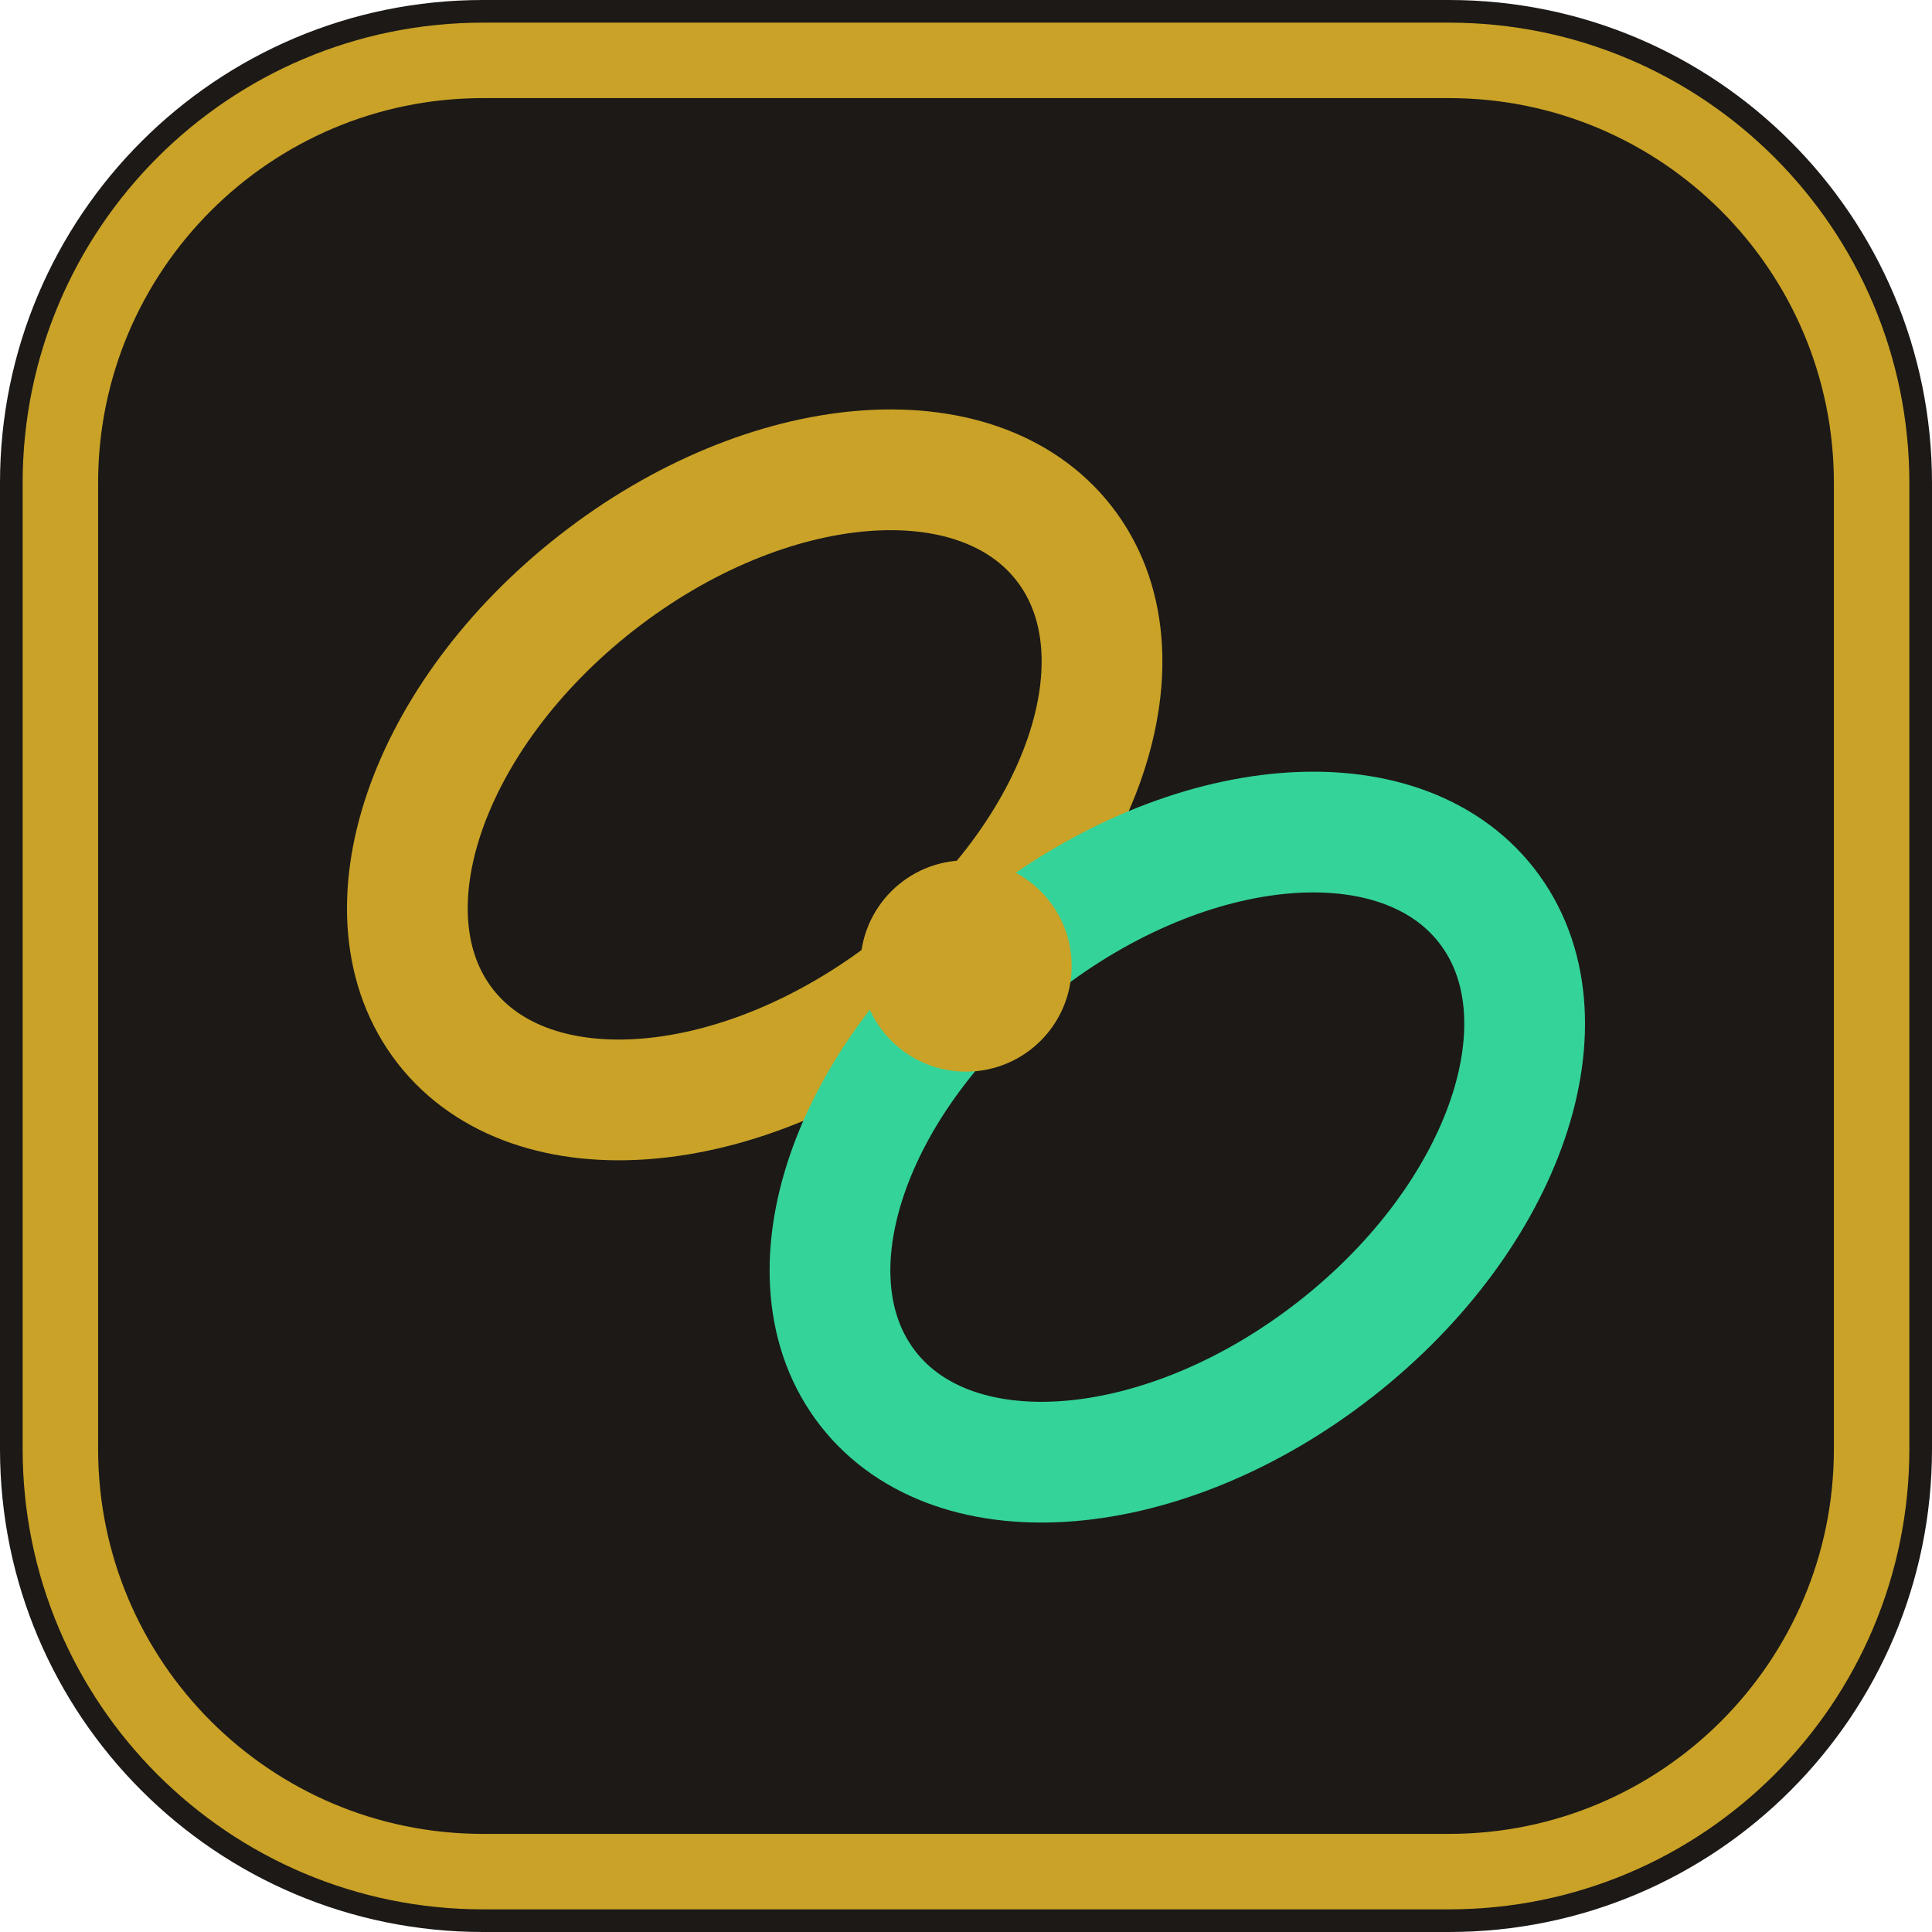
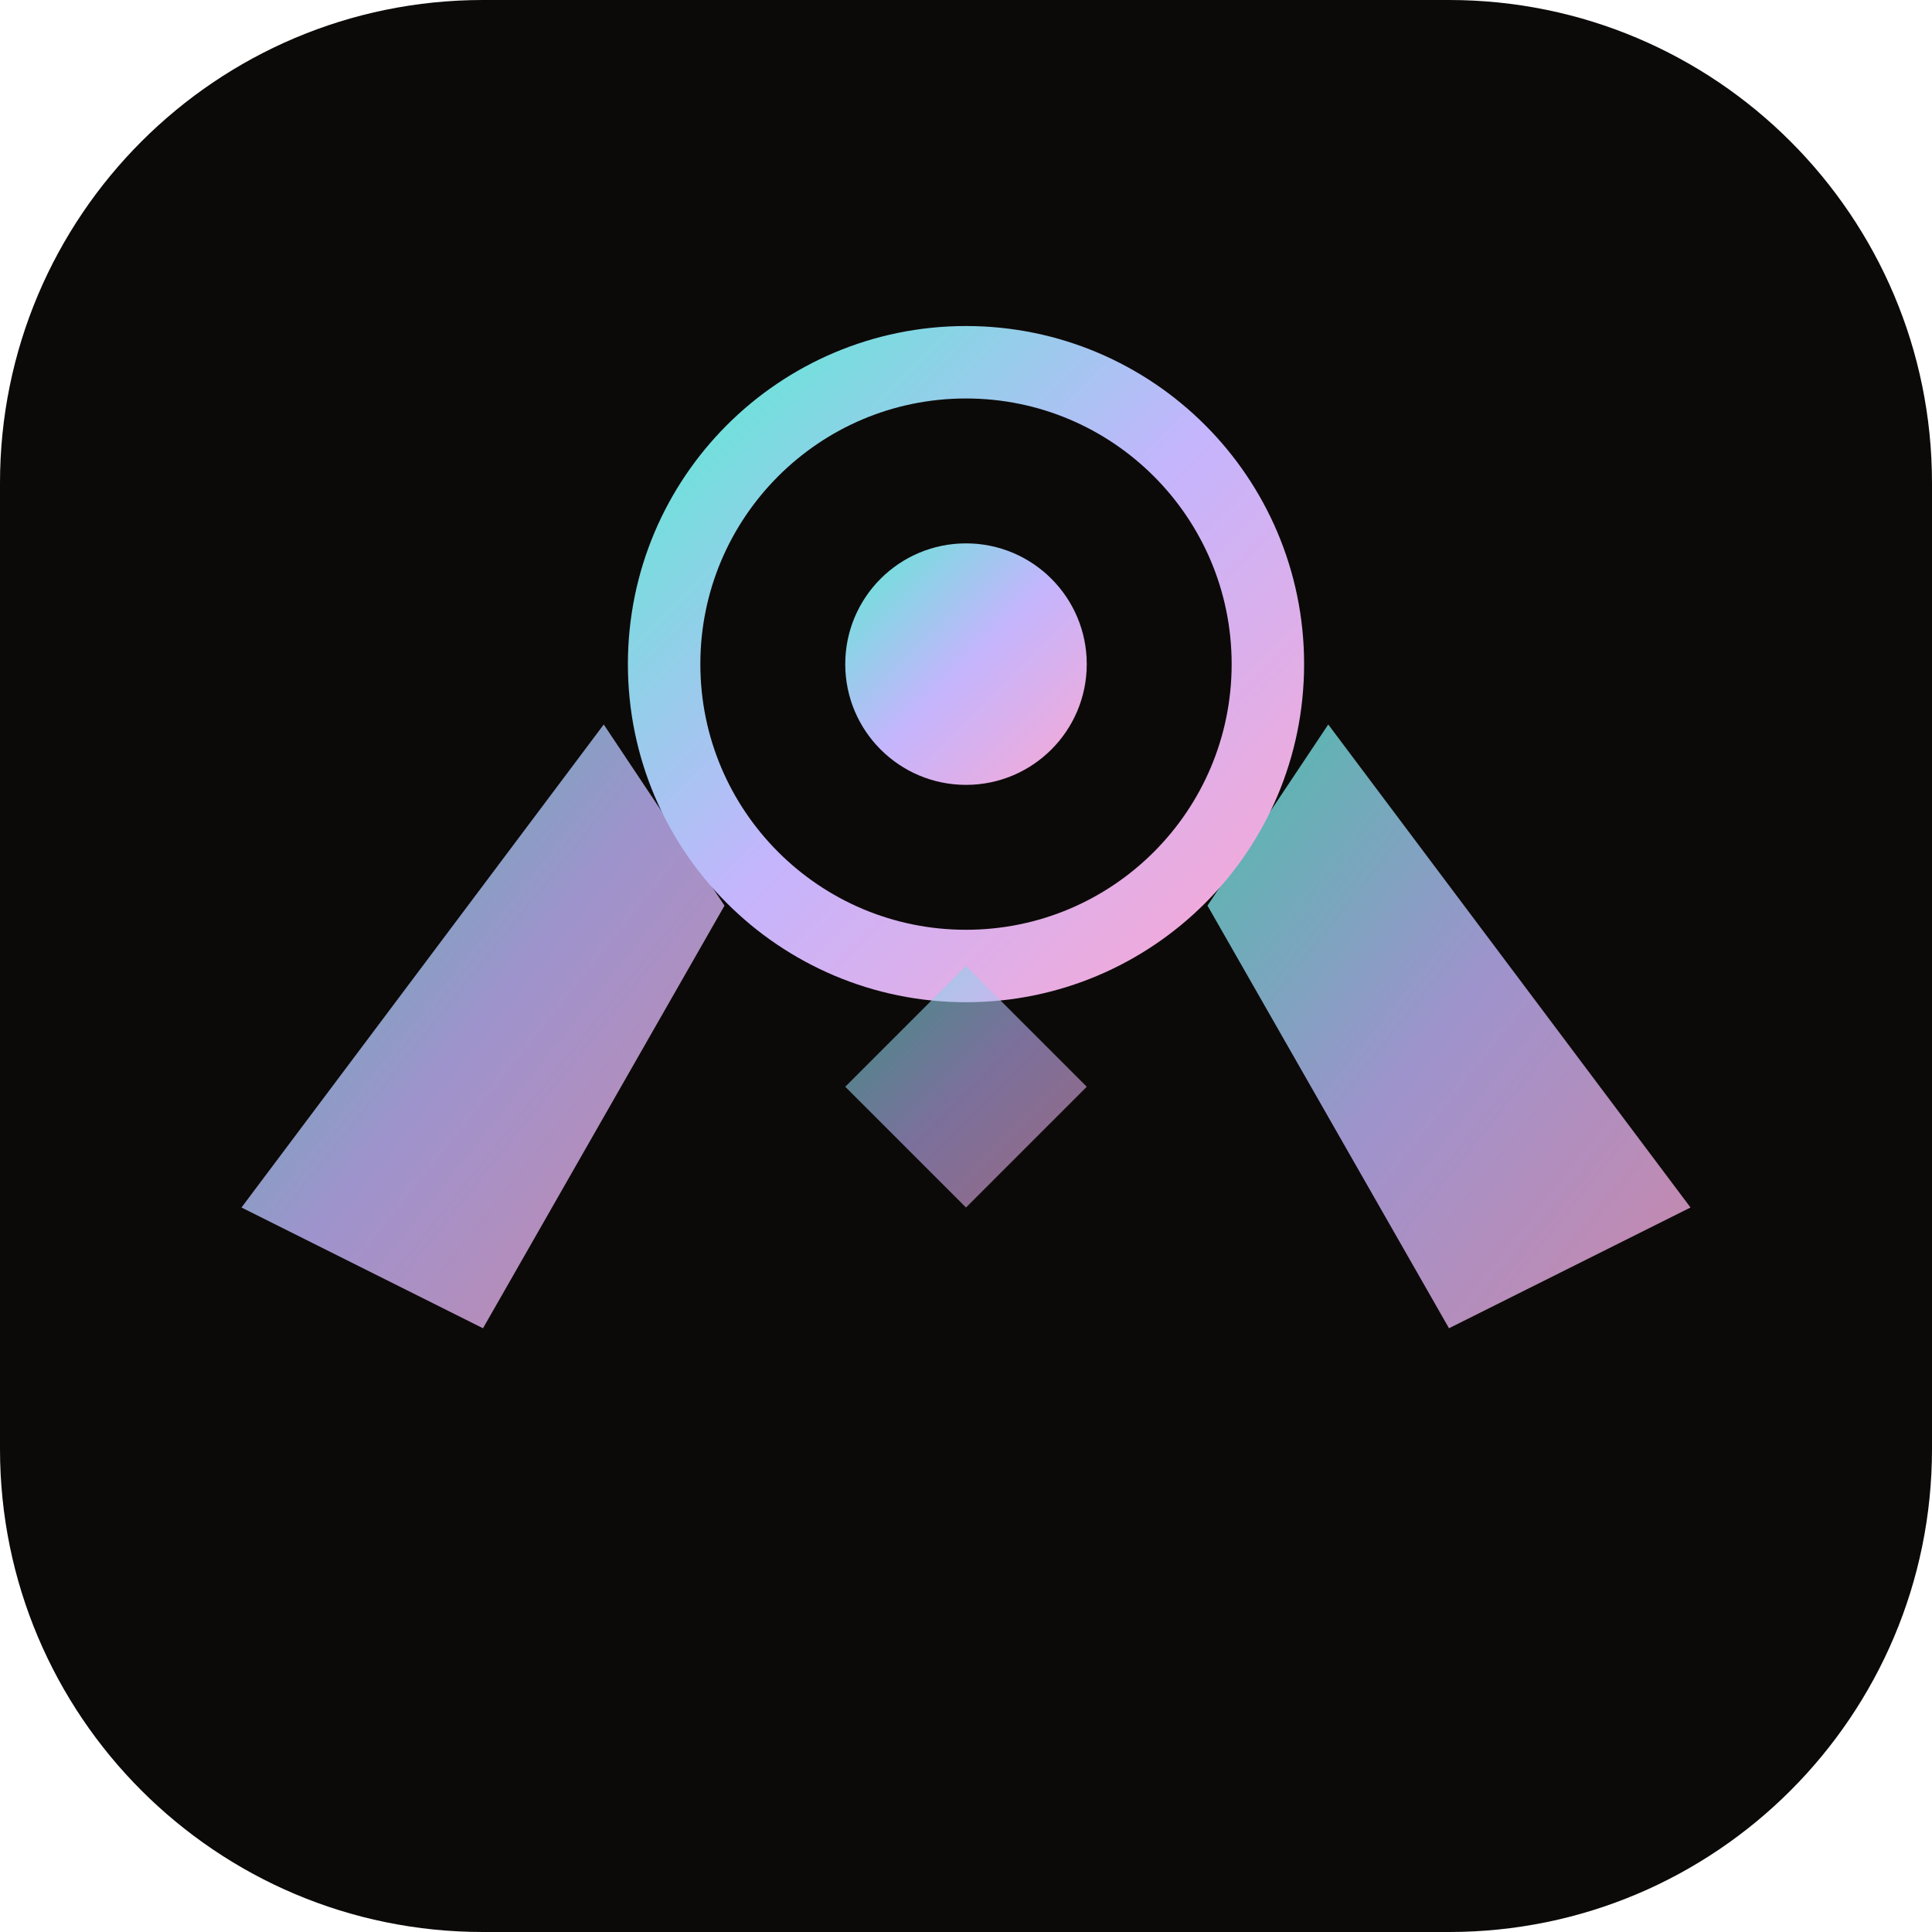
<svg xmlns="http://www.w3.org/2000/svg" width="32" height="32" viewBox="0 0 32 32" fill="none">
-   <rect width="32" height="32" rx="8" fill="#1c1917" />
-   <rect x="1" y="1" width="30" height="30" rx="7" stroke="#C9A227" stroke-width="1.25" />
-   <ellipse cx="12.5" cy="13" rx="6.5" ry="4.25" transform="rotate(-38 12.5 13)" stroke="#C9A227" stroke-width="2" fill="none" stroke-linecap="round" />
-   <ellipse cx="19.5" cy="19" rx="6.5" ry="4.25" transform="rotate(-38 19.5 19)" stroke="#34d399" stroke-width="2" fill="none" stroke-linecap="round" />
-   <circle cx="16" cy="16" r="1.75" fill="#C9A227" />
+   <defs>
+     <linearGradient id="icon-holo" x1="0%" y1="0%" x2="100%" y2="100%">
+       <stop offset="0%" stop-color="#5eead4" />
+       <stop offset="50%" stop-color="#c4b5fd" />
+       <stop offset="100%" stop-color="#f9a8d4" />
+     </linearGradient>
+   </defs>
+   <rect width="32" height="32" rx="8" fill="#0c0a09" />
+   <path d="M4 20 L10 12 L12 15 L8 22 Z" fill="url(#icon-holo)" fill-opacity="0.8" />
+   <path d="M28 20 L22 12 L20 15 L24 22 Z" fill="url(#icon-holo)" fill-opacity="0.8" />
+   <circle cx="16" cy="11" r="5" fill="none" stroke="url(#icon-holo)" stroke-width="1.2" />
+   <circle cx="16" cy="11" r="2" fill="url(#icon-holo)" />
+   <path d="M14 18 L16 16 L18 18 L16 20 Z" fill="url(#icon-holo)" fill-opacity="0.6" />
</svg>
